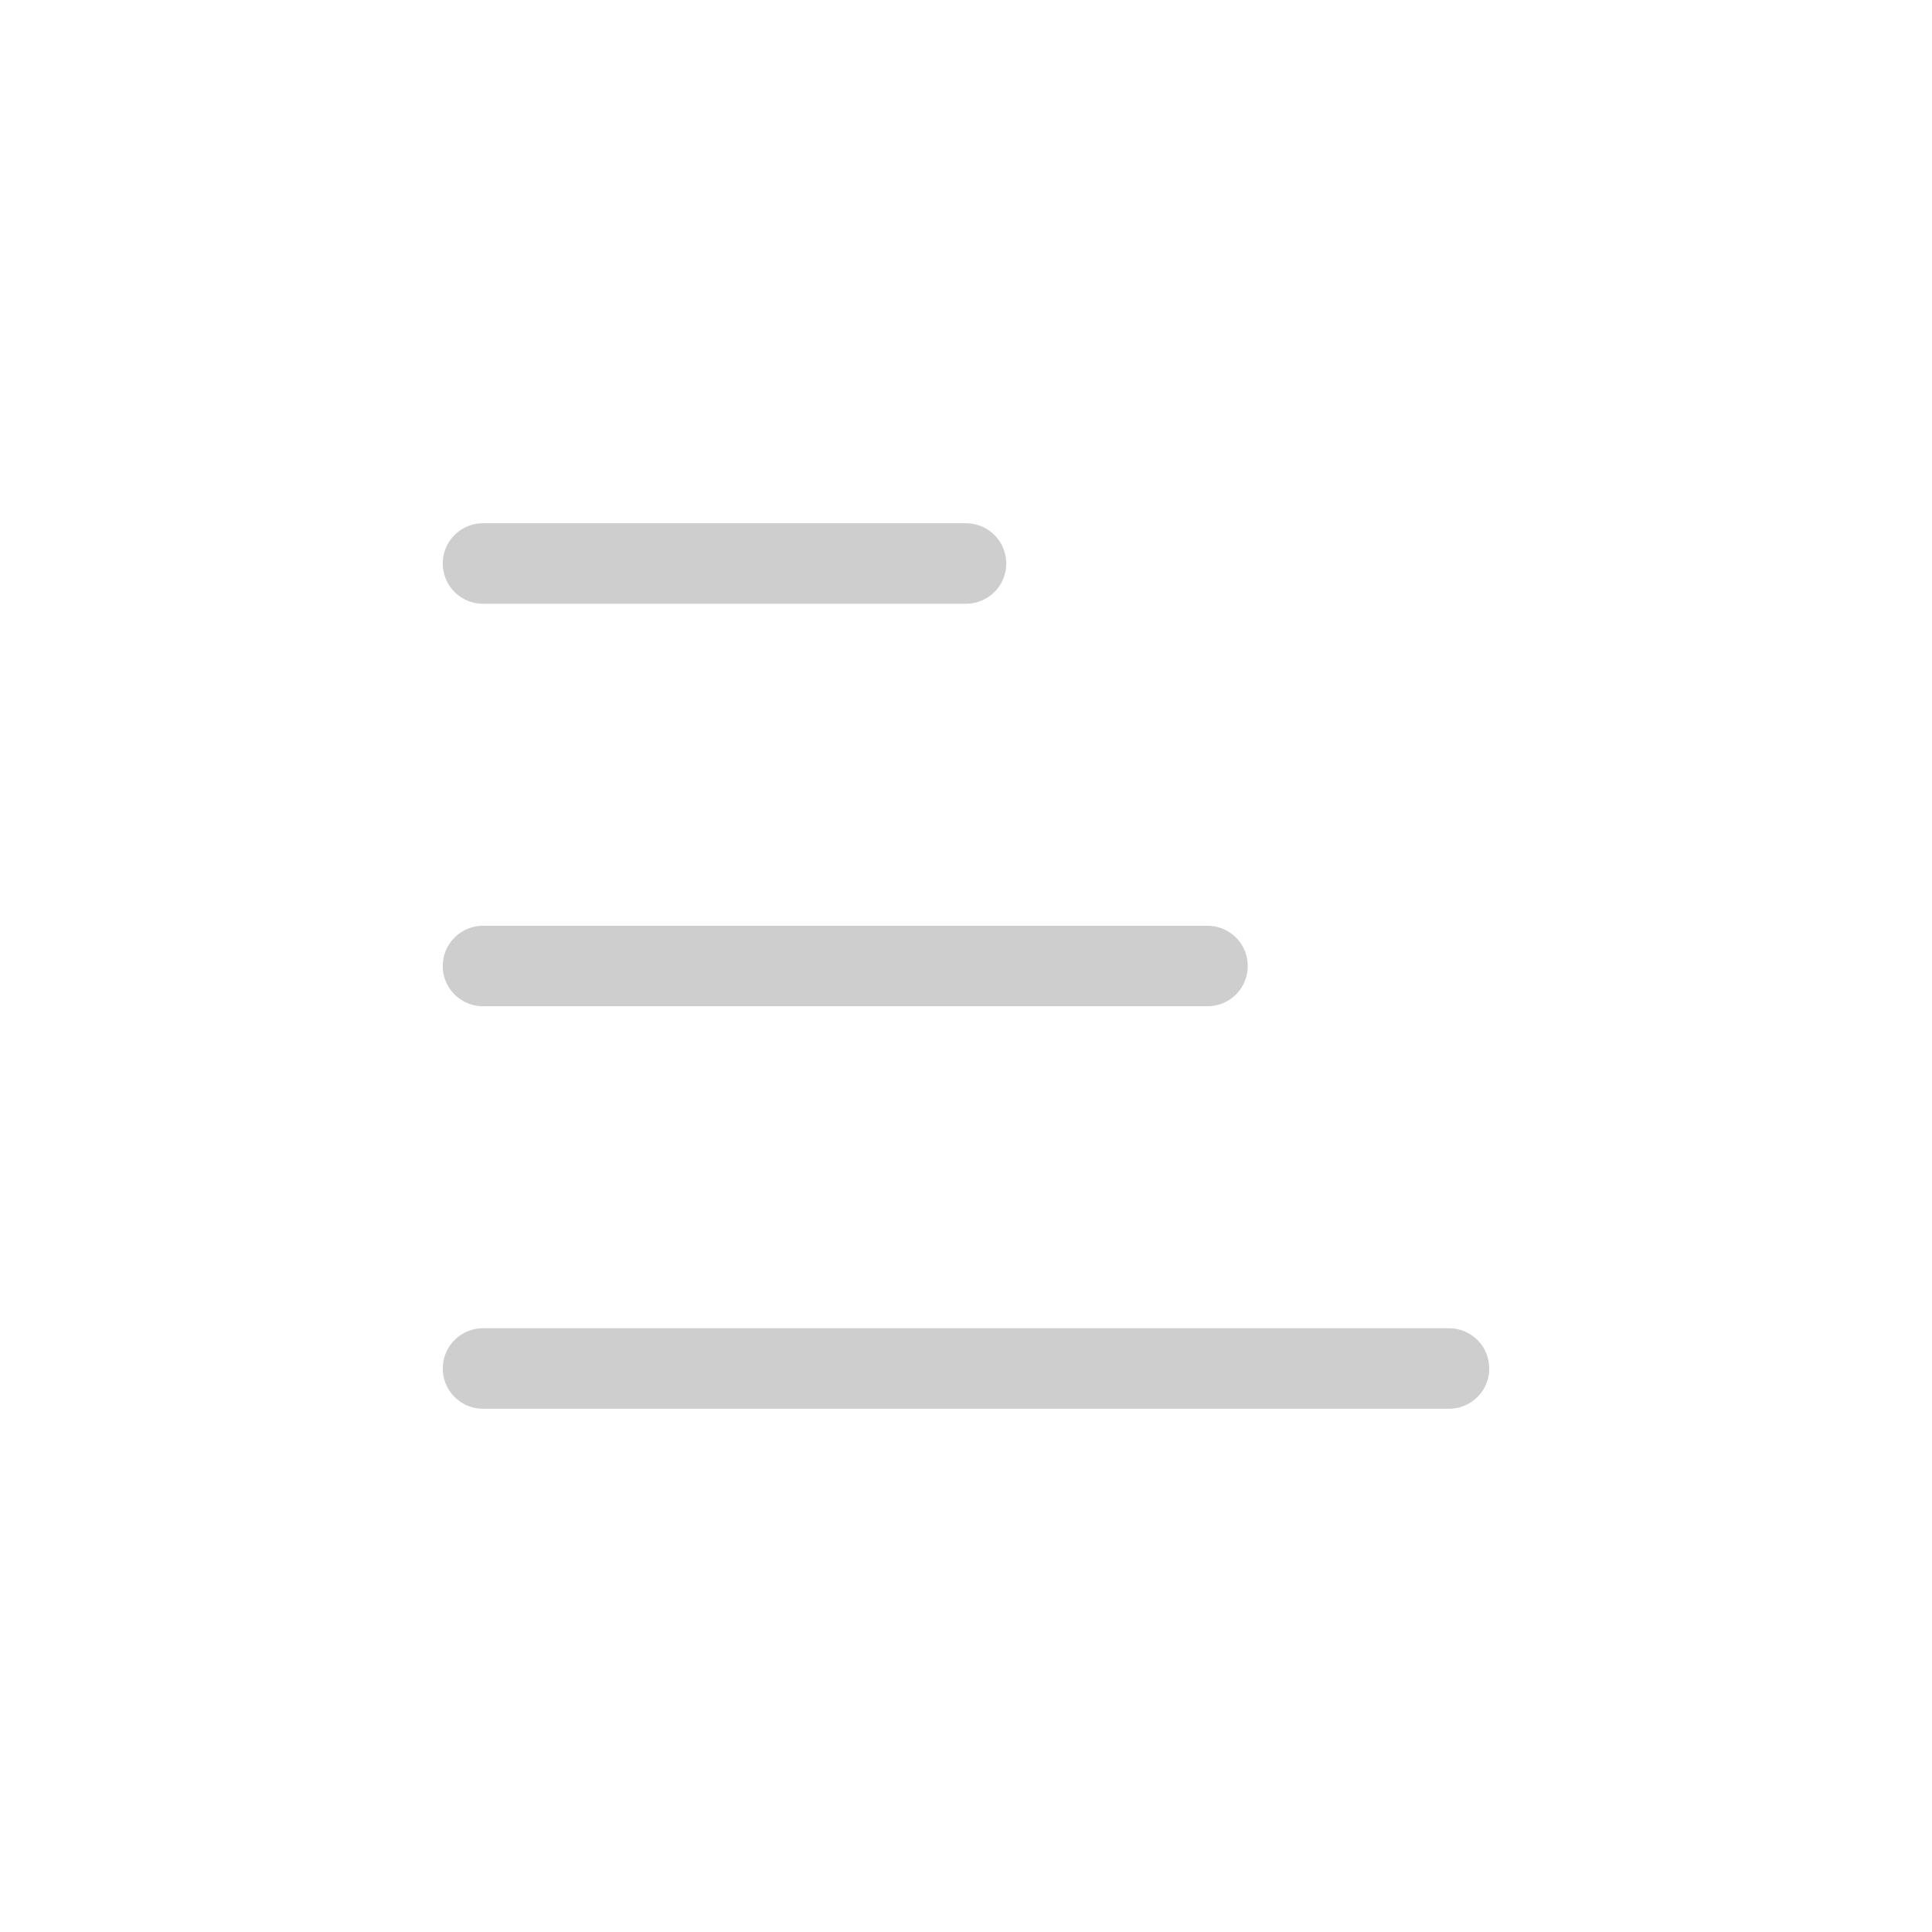
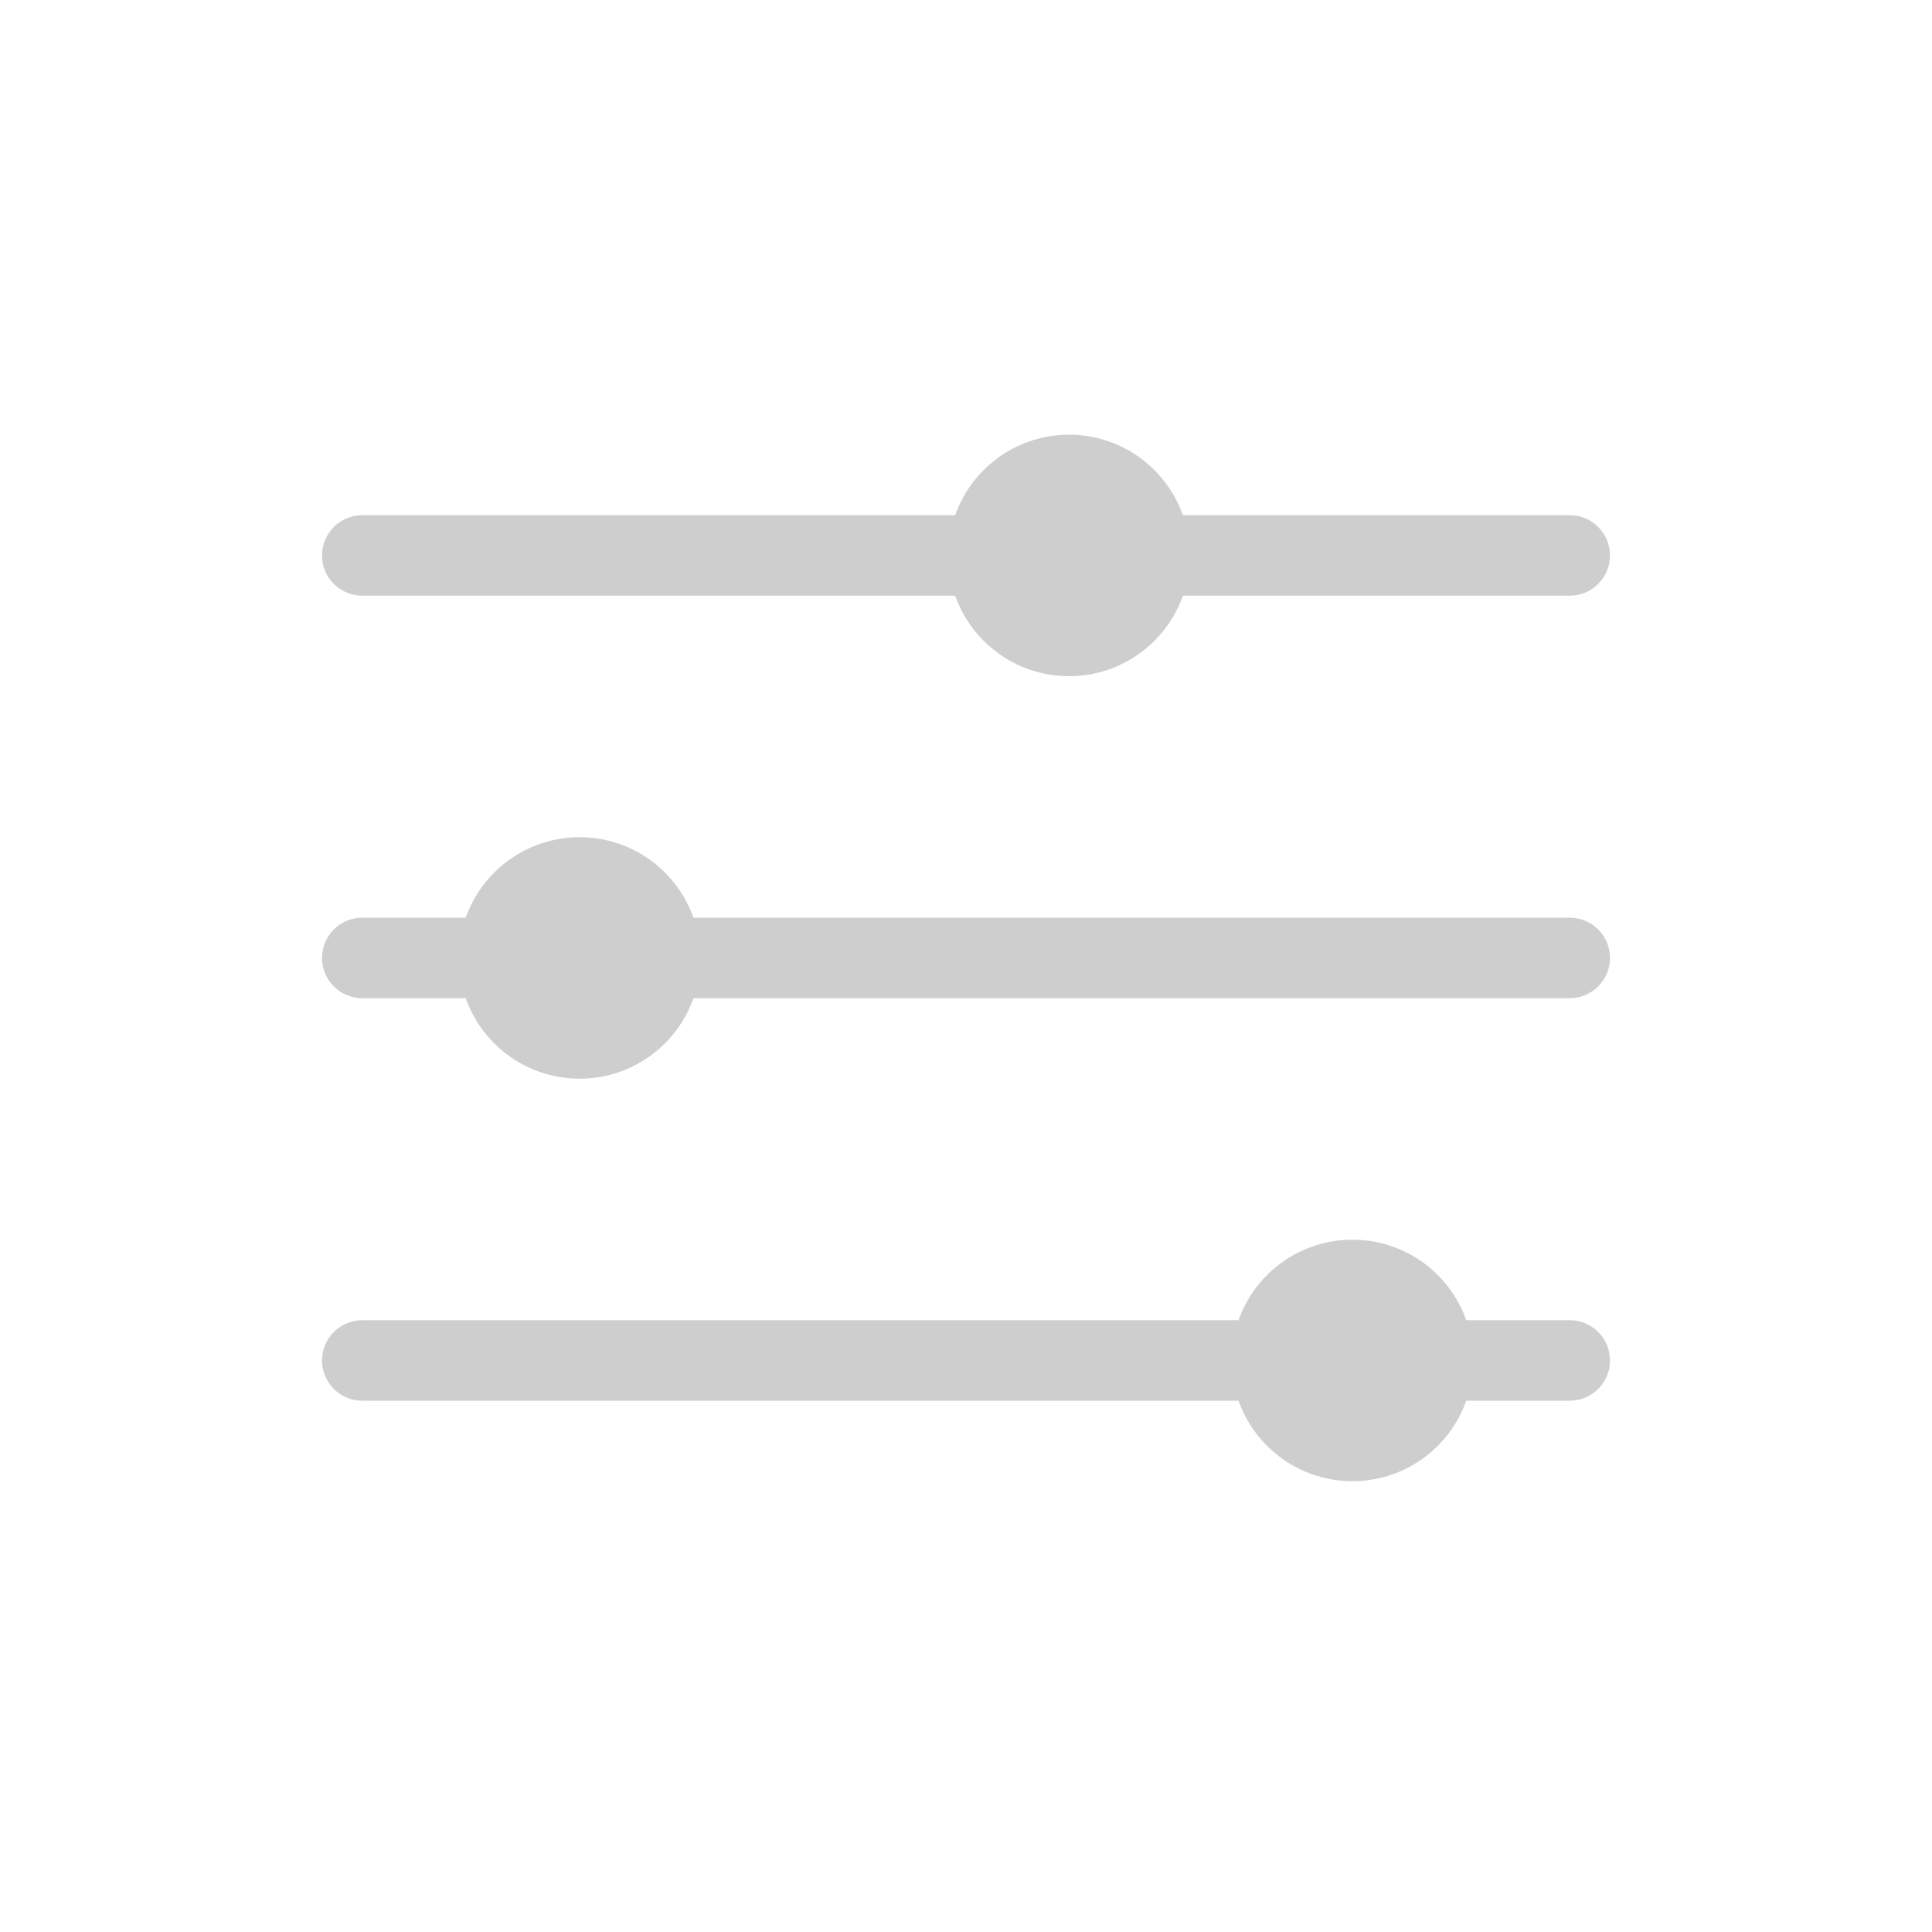
<svg xmlns="http://www.w3.org/2000/svg" width="24" height="24" viewBox="0 0 24 24" fill="none">
-   <path d="M6 7H12" stroke="#CECECE" stroke-linecap="round" />
-   <path d="M6 12H15" stroke="#CECECE" stroke-linecap="round" />
-   <path d="M6 17H18" stroke="#CECECE" stroke-linecap="round" />
+   <circle cx="7.2" cy="11.9" r="1.5" fill="#CECECE" />
+   <rect x="4" y="11.4" width="16" height="1" rx="0.5" fill="#CECECE" />
+   <circle cx="13.28" cy="6.9" r="1.5" fill="#CECECE" />
+   <rect x="4" y="6.4" width="16" height="1" rx="0.5" fill="#CECECE" />
+   <circle cx="16.8" cy="16.9" r="1.5" fill="#CECECE" />
+   <rect x="4" y="16.4" width="16" height="1" rx="0.5" fill="#CECECE" />
</svg>
